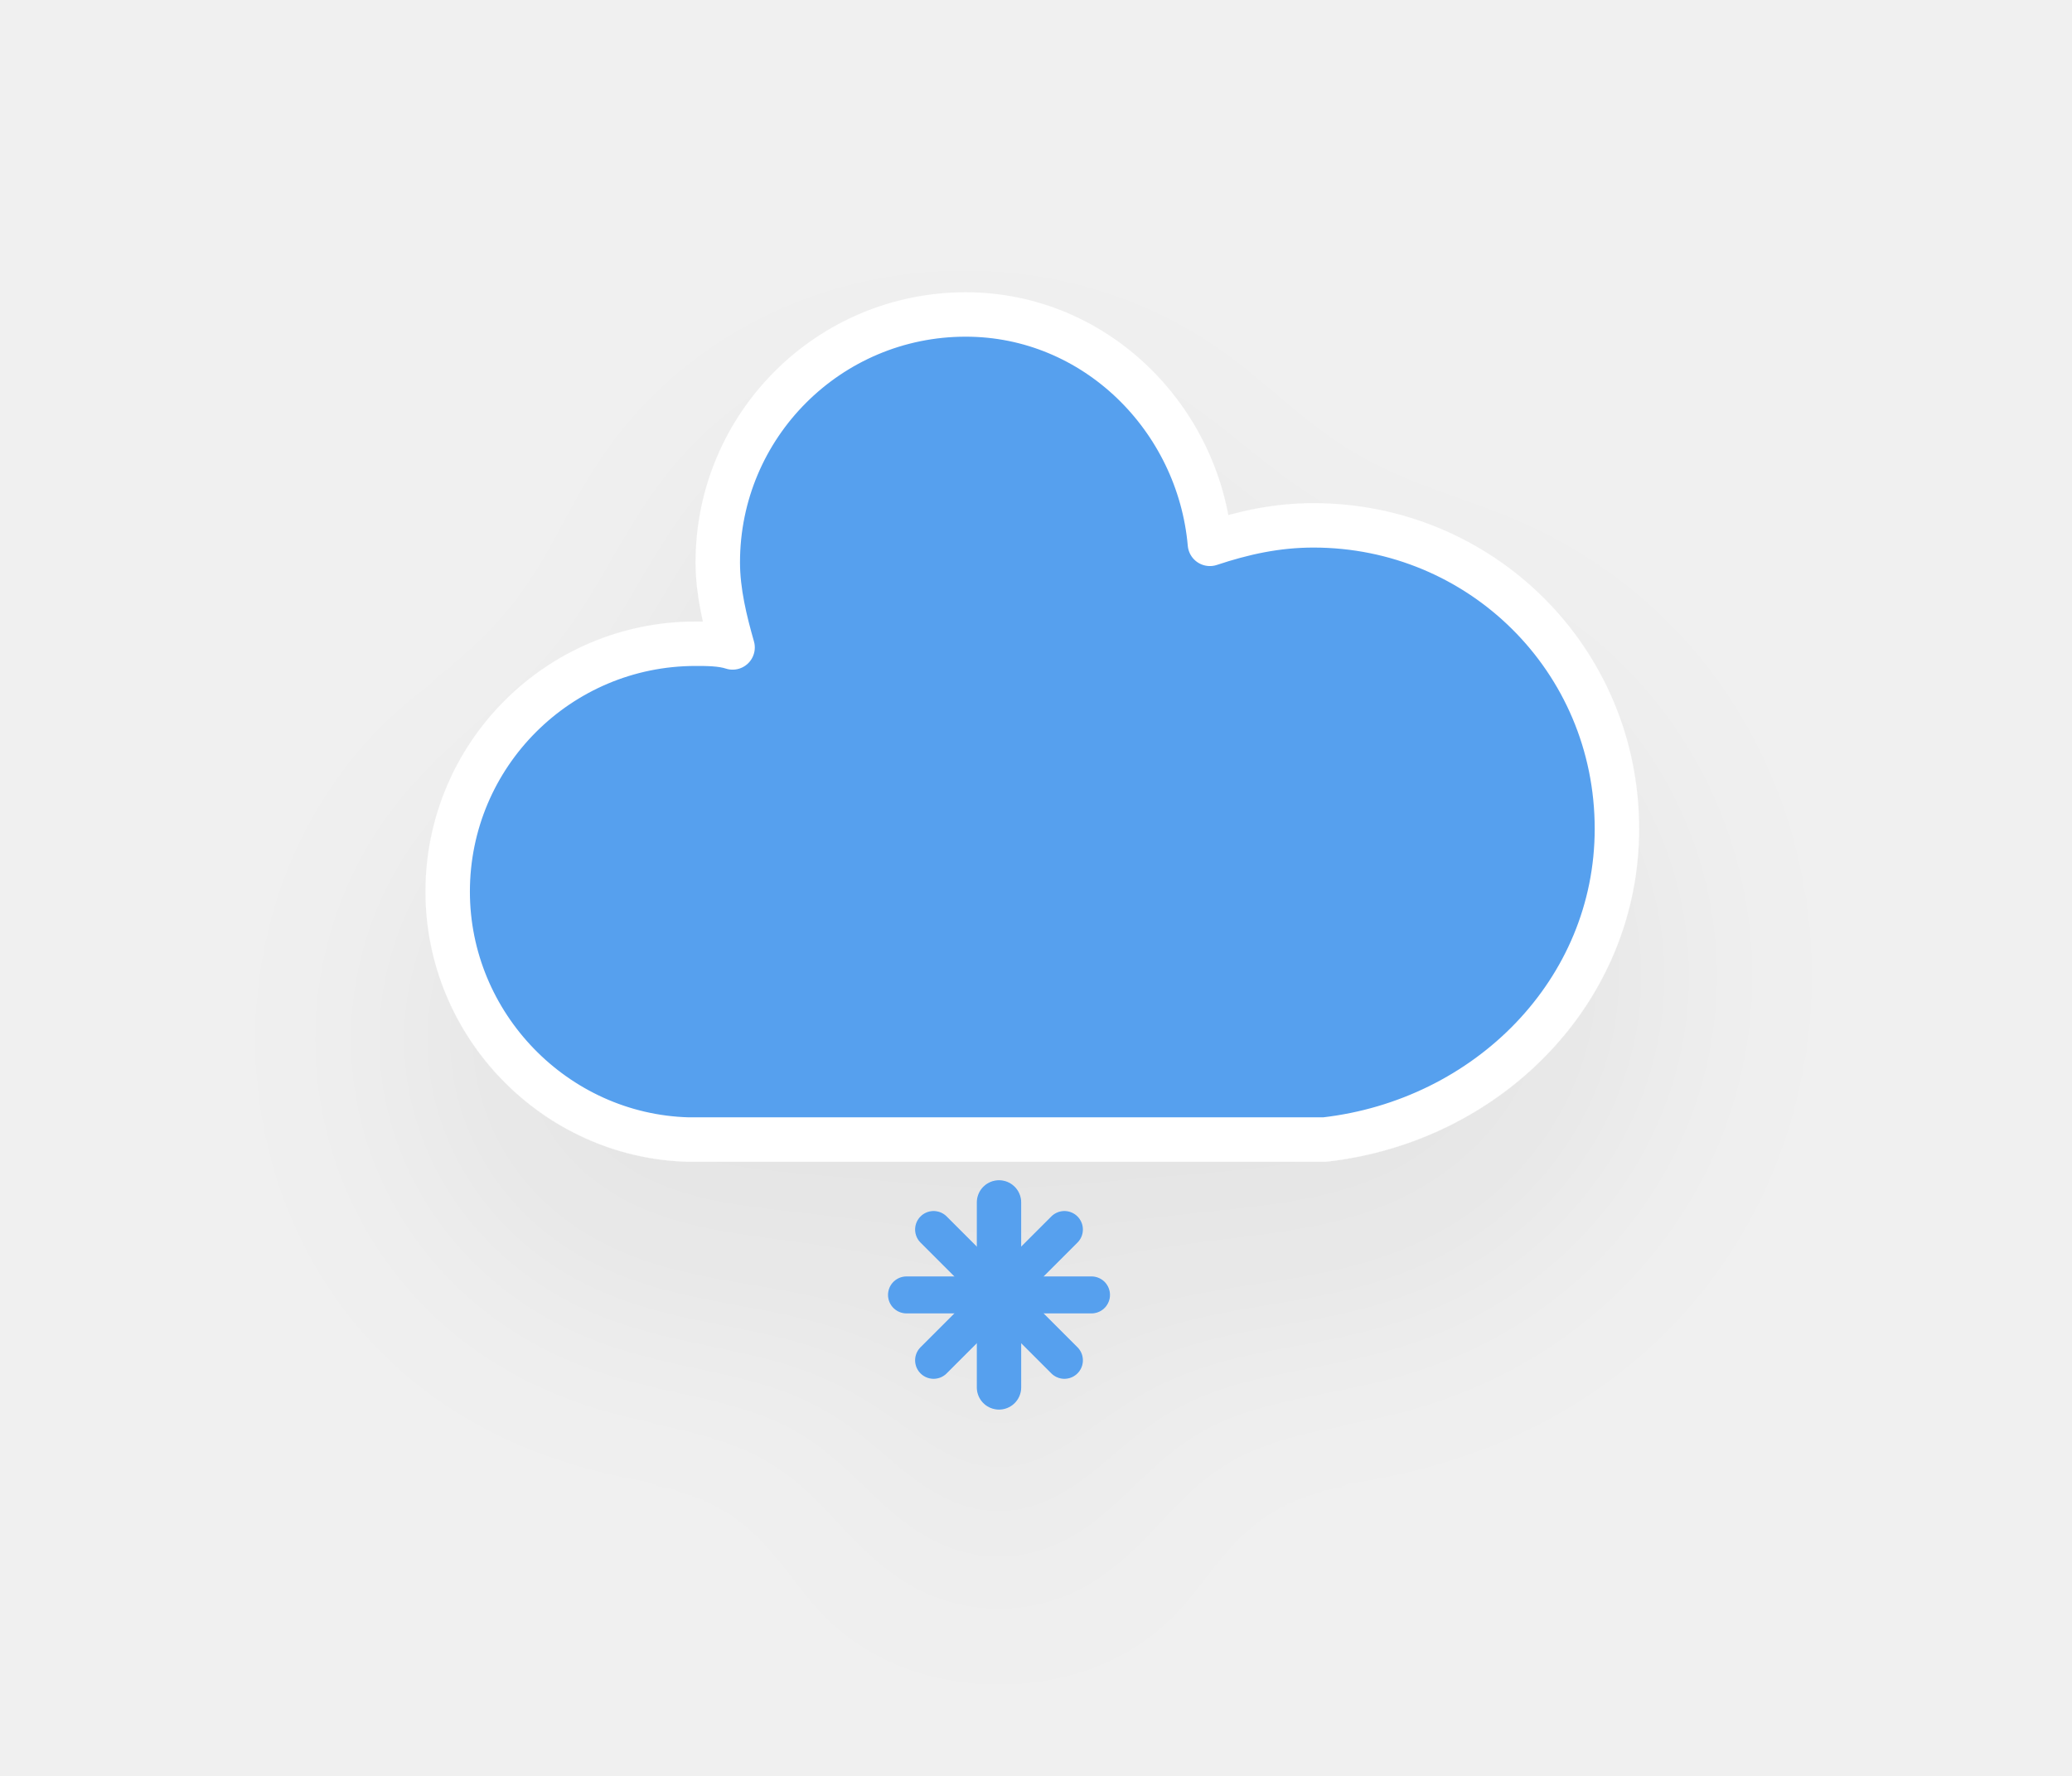
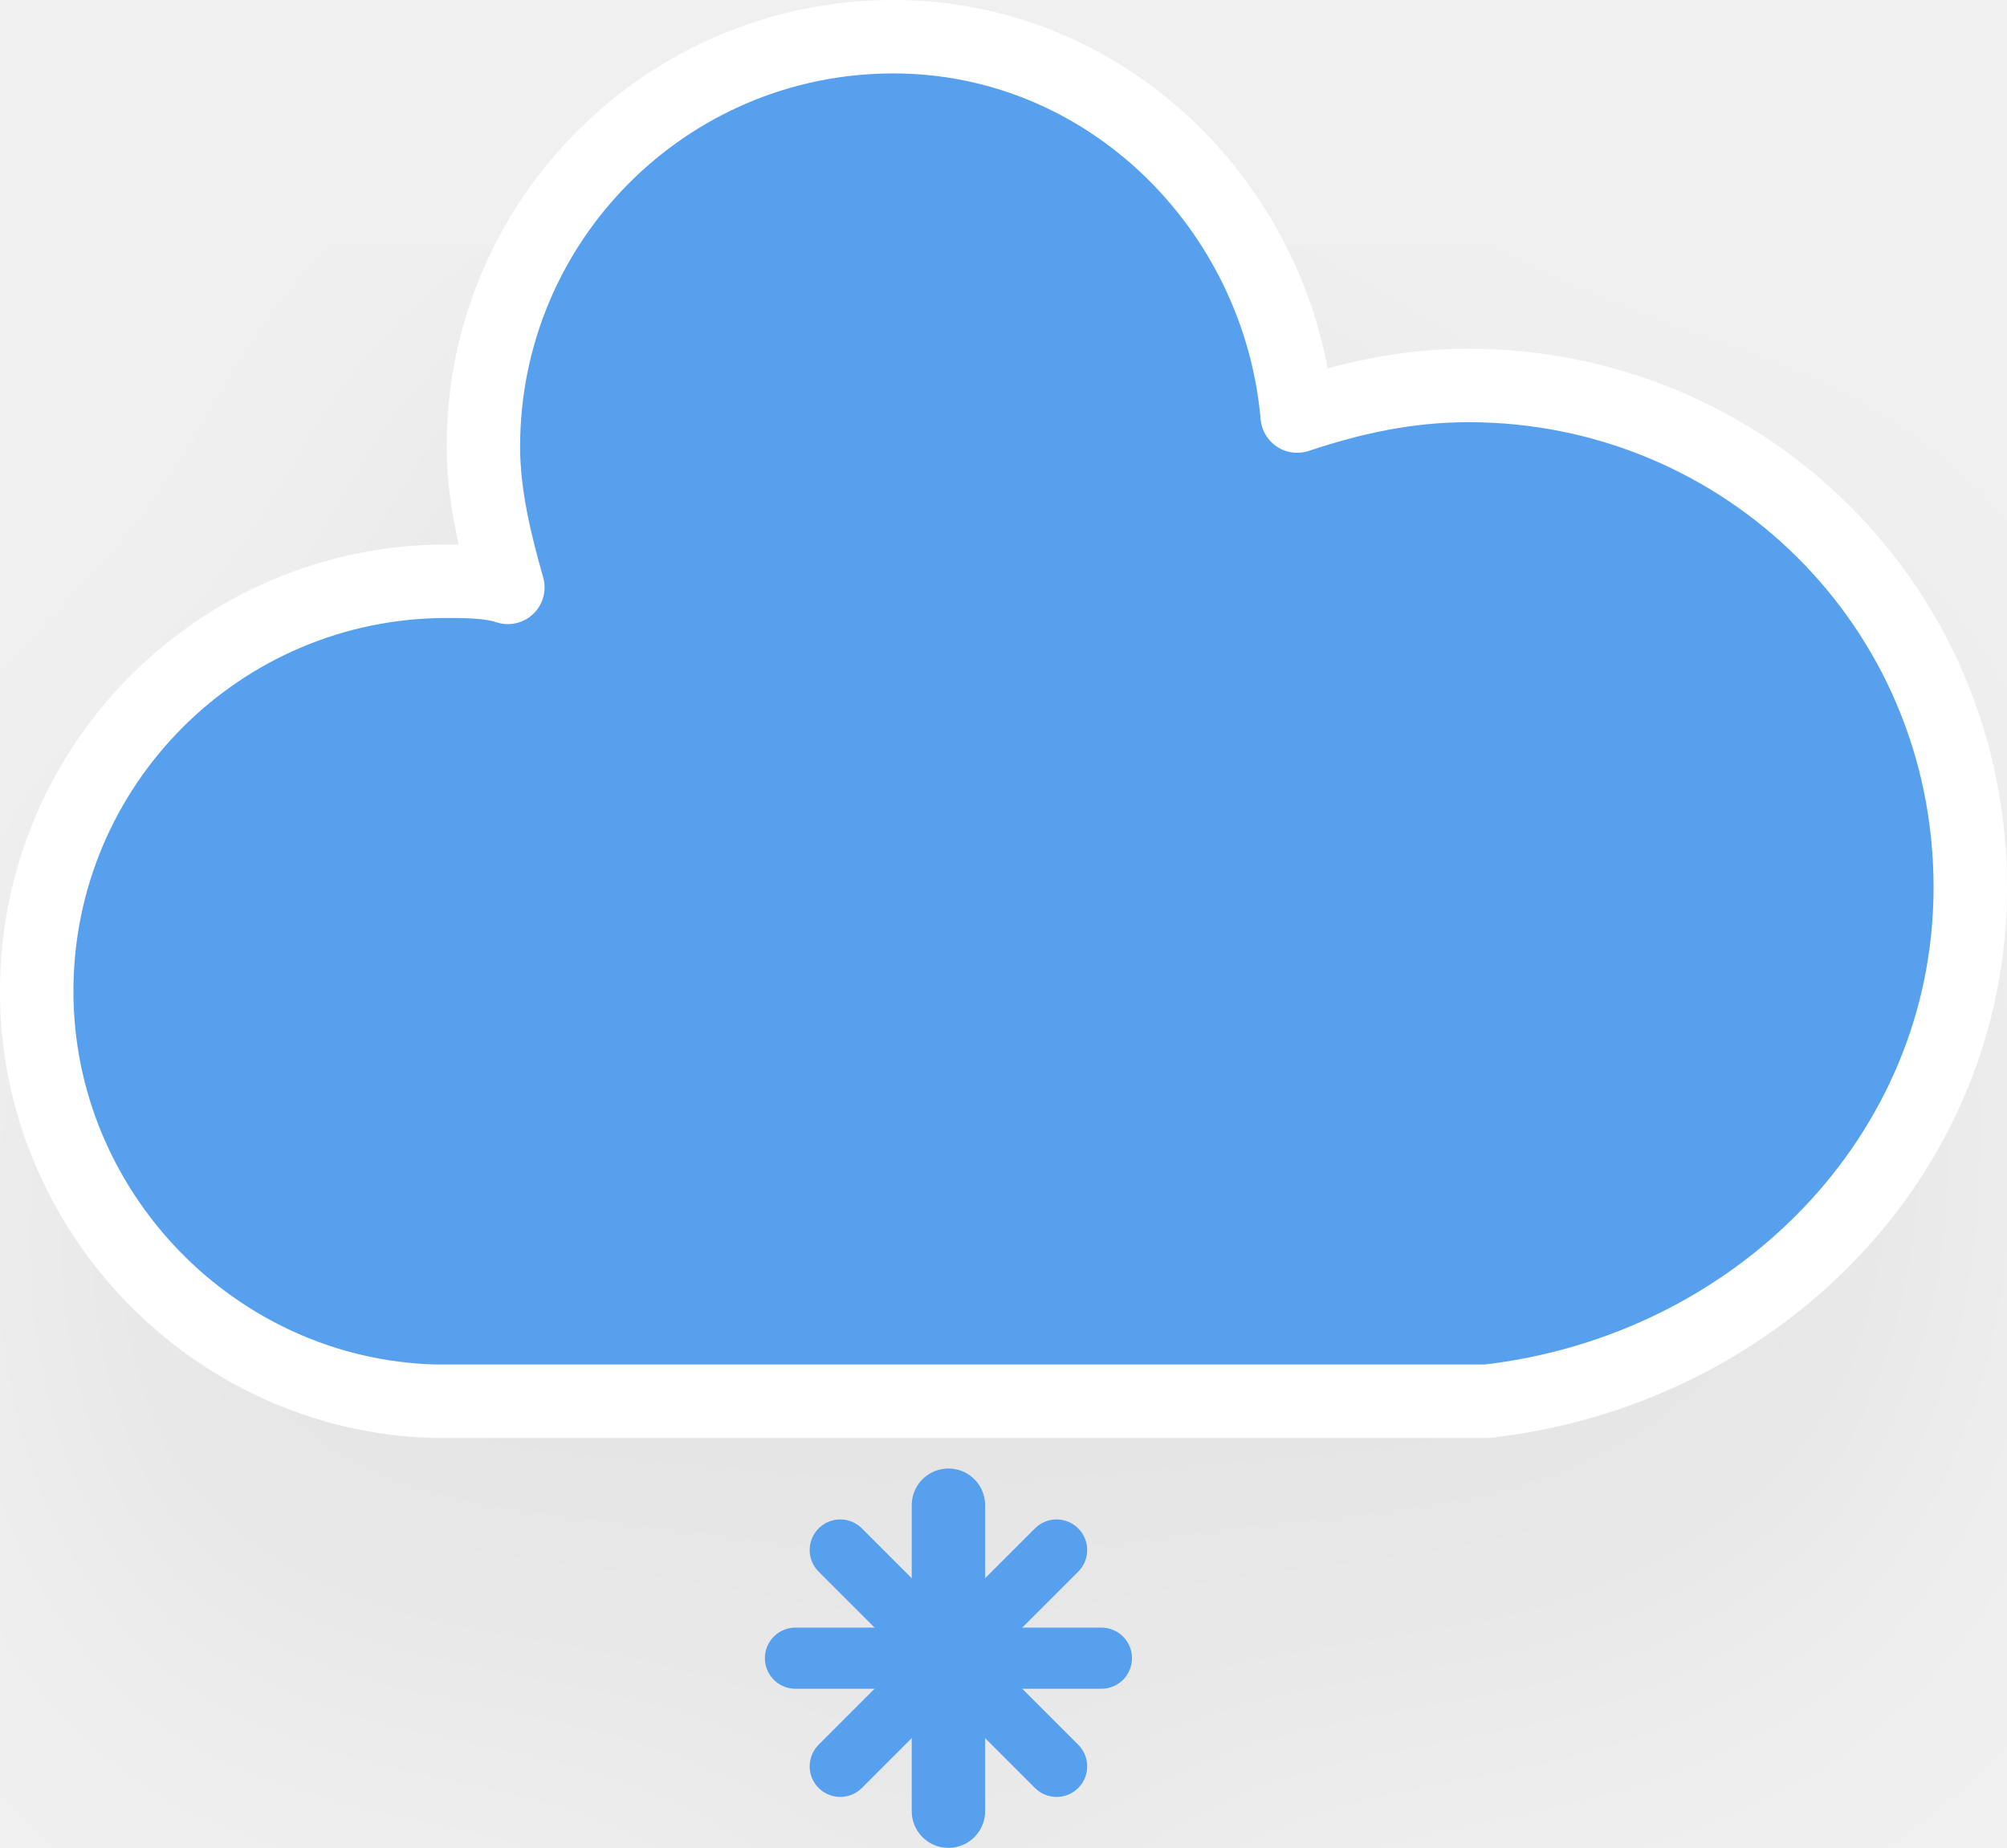
- <svg xmlns="http://www.w3.org/2000/svg" width="56" height="48" version="1.1">
+ <svg xmlns="http://www.w3.org/2000/svg" version="1.1" viewBox="11.5 7.9 32.8 30.2">
  <defs>
    <filter id="blur" x="-.247" y="-.269" width="1.494" height="1.676">
      <feGaussianBlur in="SourceAlpha" stdDeviation="3" />
      <feOffset dx="0" dy="4" result="offsetblur" />
      <feComponentTransfer>
        <feFuncA slope="0.05" type="linear" />
      </feComponentTransfer>
      <feMerge>
        <feMergeNode />
        <feMergeNode in="SourceGraphic" />
      </feMerge>
    </filter>
    <style type="text/css">
      
      /*
** CLOUDS
*/
      @keyframes am-weather-cloud-2 {
        0% {
          -webkit-transform: translate(0px, 0px);
          -moz-transform: translate(0px, 0px);
          -ms-transform: translate(0px, 0px);
          transform: translate(0px, 0px);
        }

        50% {
          -webkit-transform: translate(2px, 0px);
          -moz-transform: translate(2px, 0px);
          -ms-transform: translate(2px, 0px);
          transform: translate(2px, 0px);
        }

        100% {
          -webkit-transform: translate(0px, 0px);
          -moz-transform: translate(0px, 0px);
          -ms-transform: translate(0px, 0px);
          transform: translate(0px, 0px);
        }
      }

      .am-weather-cloud-2 {
        -webkit-animation-name: am-weather-cloud-2;
        -moz-animation-name: am-weather-cloud-2;
        animation-name: am-weather-cloud-2;
        -webkit-animation-duration: 3s;
        -moz-animation-duration: 3s;
        animation-duration: 3s;
        -webkit-animation-timing-function: linear;
        -moz-animation-timing-function: linear;
        animation-timing-function: linear;
        -webkit-animation-iteration-count: infinite;
        -moz-animation-iteration-count: infinite;
        animation-iteration-count: infinite;
      }

      /*
** SNOW
*/
      @keyframes am-weather-snow {
        0% {
          -webkit-transform: translate(0.0px, 0);
          -moz-transform: translate(0.0px, 0);
          -ms-transform: translate(0.0px, 0);
          transform: translate(0.0px, 0);
        }

        33.33% {
          -webkit-transform: translate(-1.2px, 2px);
          -moz-transform: translate(-1.2px, 2px);
          -ms-transform: translate(-1.2px, 2px);
          transform: translate(-1.2px, 2px);
        }

        66.66% {
          -webkit-transform: translate(1.4px, 4px);
          -moz-transform: translate(1.4px, 4px);
          -ms-transform: translate(1.4px, 4px);
          transform: translate(1.4px, 4px);
          opacity: 1;
        }

        100% {
          -webkit-transform: translate(-1.6px, 6px);
          -moz-transform: translate(-1.6px, 6px);
          -ms-transform: translate(-1.6px, 6px);
          transform: translate(-1.6px, 6px);
          opacity: 0;
        }
      }

      .am-weather-snow-1 {
        -webkit-animation-name: am-weather-snow;
        -moz-animation-name: am-weather-snow;
        -ms-animation-name: am-weather-snow;
        animation-name: am-weather-snow;
        -webkit-animation-duration: 2s;
        -moz-animation-duration: 2s;
        -ms-animation-duration: 2s;
        animation-duration: 2s;
        -webkit-animation-timing-function: linear;
        -moz-animation-timing-function: linear;
        -ms-animation-timing-function: linear;
        animation-timing-function: linear;
        -webkit-animation-iteration-count: infinite;
        -moz-animation-iteration-count: infinite;
        -ms-animation-iteration-count: infinite;
        animation-iteration-count: infinite;
      }
      
    </style>
  </defs>
  <g transform="translate(16,-2)" filter="url(#blur)">
    <g class="am-weather-cloud-3" style="-moz-animation-duration:3s;-moz-animation-iteration-count:infinite;-moz-animation-name:am-weather-cloud-2;-moz-animation-timing-function:linear;-webkit-animation-duration:3s;-webkit-animation-iteration-count:infinite;-webkit-animation-name:am-weather-cloud-2;-webkit-animation-timing-function:linear">
      <path transform="translate(-20,-11)" d="m47.7 35.4c0-4.6-3.7-8.2-8.2-8.2-1 0-1.9 0.2-2.8 0.5-0.3-3.4-3.1-6.2-6.6-6.2-3.7 0-6.7 3-6.7 6.7 0 0.8 0.2 1.6 0.4 2.3-0.3-0.1-0.7-0.1-1-0.1-3.7 0-6.7 3-6.7 6.7 0 3.6 2.9 6.6 6.5 6.7h17.2c4.4-0.5 7.9-4 7.9-8.4z" fill="#57a0ee" stroke="#fff" stroke-linejoin="round" stroke-width="1.2" />
    </g>
    <g class="am-weather-snow-1" style="-moz-animation-duration:2s;-moz-animation-iteration-count:infinite;-moz-animation-name:am-weather-snow;-moz-animation-timing-function:linear;-ms-animation-duration:2s;-ms-animation-iteration-count:infinite;-ms-animation-name:am-weather-snow;-ms-animation-timing-function:linear;-webkit-animation-duration:2s;-webkit-animation-iteration-count:infinite;-webkit-animation-name:am-weather-snow;-webkit-animation-timing-function:linear">
      <g transform="translate(11,28)" fill="none" stroke="#57a0ee" stroke-linecap="round">
        <line transform="translate(0,9)" y1="-2.5" y2="2.5" stroke-width="1.2" />
        <line transform="rotate(45,-10.864,4.5)" y1="-2.5" y2="2.5" />
        <line transform="rotate(90,-4.5,4.5)" y1="-2.5" y2="2.5" />
        <line transform="rotate(135,-1.864,4.5)" y1="-2.5" y2="2.5" />
      </g>
    </g>
  </g>
</svg>
